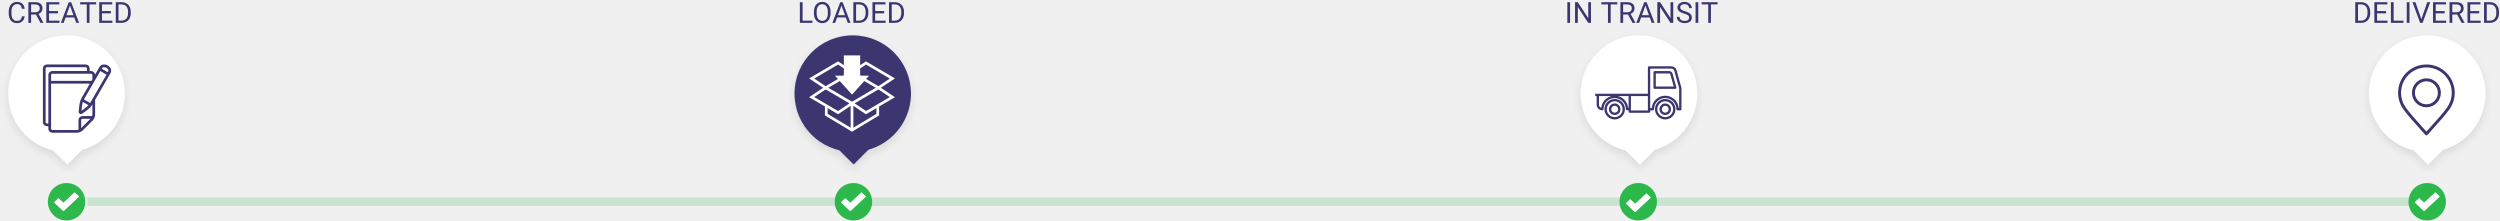
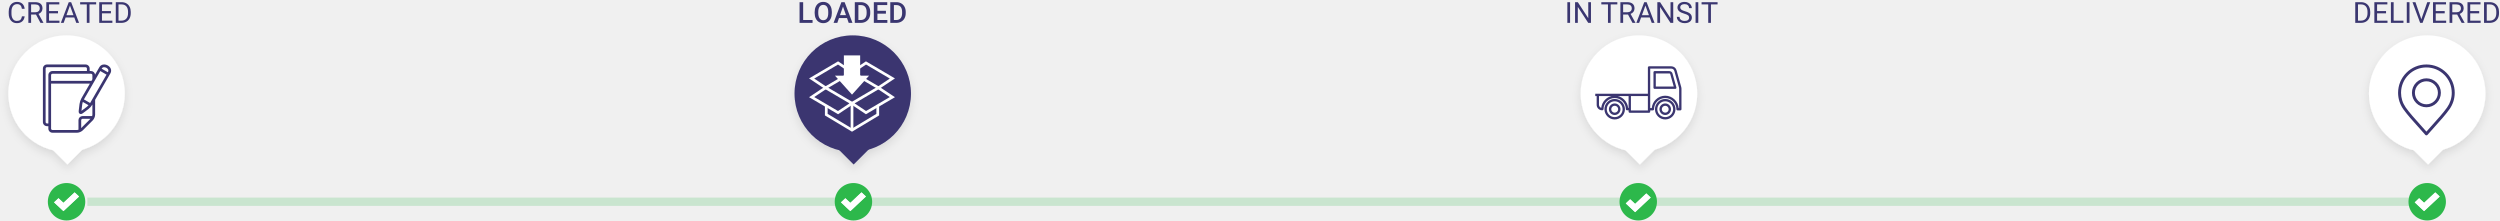
<svg xmlns="http://www.w3.org/2000/svg" width="1202" height="106" viewBox="0 0 1202 106">
  <defs>
    <filter id="a" width="125%" height="122.2%" x="-12.5%" y="-7.9%" filterUnits="objectBoundingBox">
      <feOffset dy="2" in="SourceAlpha" result="shadowOffsetOuter1" />
      <feGaussianBlur in="shadowOffsetOuter1" result="shadowBlurOuter1" stdDeviation="2" />
      <feColorMatrix in="shadowBlurOuter1" result="shadowMatrixOuter1" values="0 0 0 0 0 0 0 0 0 0 0 0 0 0 0 0 0 0 0.1 0" />
      <feMerge>
        <feMergeNode in="shadowMatrixOuter1" />
        <feMergeNode in="SourceGraphic" />
      </feMerge>
    </filter>
    <filter id="b" width="125%" height="122.2%" x="-12.5%" y="-7.9%" filterUnits="objectBoundingBox">
      <feOffset dy="2" in="SourceAlpha" result="shadowOffsetOuter1" />
      <feGaussianBlur in="shadowOffsetOuter1" result="shadowBlurOuter1" stdDeviation="2" />
      <feColorMatrix in="shadowBlurOuter1" result="shadowMatrixOuter1" values="0 0 0 0 0 0 0 0 0 0 0 0 0 0 0 0 0 0 0.1 0" />
      <feMerge>
        <feMergeNode in="shadowMatrixOuter1" />
        <feMergeNode in="SourceGraphic" />
      </feMerge>
    </filter>
    <filter id="c" width="125%" height="122.2%" x="-12.5%" y="-7.9%" filterUnits="objectBoundingBox">
      <feOffset dy="2" in="SourceAlpha" result="shadowOffsetOuter1" />
      <feGaussianBlur in="shadowOffsetOuter1" result="shadowBlurOuter1" stdDeviation="2" />
      <feColorMatrix in="shadowBlurOuter1" result="shadowMatrixOuter1" values="0 0 0 0 0 0 0 0 0 0 0 0 0 0 0 0 0 0 0.1 0" />
      <feMerge>
        <feMergeNode in="shadowMatrixOuter1" />
        <feMergeNode in="SourceGraphic" />
      </feMerge>
    </filter>
    <filter id="d" width="125%" height="122.2%" x="-12.5%" y="-7.9%" filterUnits="objectBoundingBox">
      <feOffset dy="2" in="SourceAlpha" result="shadowOffsetOuter1" />
      <feGaussianBlur in="shadowOffsetOuter1" result="shadowBlurOuter1" stdDeviation="2" />
      <feColorMatrix in="shadowBlurOuter1" result="shadowMatrixOuter1" values="0 0 0 0 0 0 0 0 0 0 0 0 0 0 0 0 0 0 0.1 0" />
      <feMerge>
        <feMergeNode in="shadowMatrixOuter1" />
        <feMergeNode in="SourceGraphic" />
      </feMerge>
    </filter>
  </defs>
  <g fill="none" fill-rule="evenodd">
    <path fill="#2DB84B" d="M42 99h1120v-4H42z" opacity=".2" />
    <path fill="#2DB84B" d="M32 106a9 9 0 1 1 0-18 9 9 0 0 1 0 18zm-6-8.71l4.5 4.21 7.5-7.016-2.121-1.984-5.379 5.031-2.379-2.225L26 97.291z" />
    <path fill="#FFF" d="M26 97.29l4.5 4.21 7.5-7.016-2.121-1.984-5.379 5.031-2.379-2.225z" />
    <path fill="#2DB84B" d="M410.333 106a9 9 0 1 1 0-18 9 9 0 0 1 0 18zm-6-8.71l4.5 4.21 7.5-7.016-2.121-1.984-5.379 5.031-2.378-2.225-2.122 1.985z" />
    <path fill="#FFF" d="M404.333 97.29l4.5 4.21 7.5-7.016-2.121-1.984-5.379 5.031-2.378-2.225z" />
    <path fill="#2DB84B" d="M787.667 106a9 9 0 1 1 0-18 9 9 0 0 1 0 18zm-6-8.21l4.5 4.21 7.5-7.016L791.545 93l-5.378 5.031-2.379-2.225-2.121 1.985z" />
    <path fill="#FFF" d="M781.667 97.79l4.5 4.21 7.5-7.016L791.545 93l-5.378 5.031-2.379-2.225z" />
    <g>
      <path fill="#2DB84B" d="M1167 106a9 9 0 1 1 0-18 9 9 0 0 1 0 18zm-6-8.71l4.5 4.21 7.5-7.016-2.121-1.984-5.379 5.031-2.379-2.225-2.121 1.985z" />
      <path fill="#FFF" d="M1161 97.29l4.5 4.21 7.5-7.016-2.121-1.984-5.379 5.031-2.379-2.225z" />
    </g>
    <g>
      <g filter="url(#a)" transform="translate(4 17)">
        <g fill="#FFF">
          <circle cx="28" cy="28" r="28" />
          <path d="M28.425 47.25l7.424 7.425-7.424 7.425L21 54.675z" />
        </g>
        <path fill="#3A3670" d="M47.911 17.67l-.043.076-2.99-1.726.045-.076c.52-.9 1.647-.684 2.279-.32.237.137 1.383.879.71 2.046zm-8.575 14.852l-2.989-1.725 5.383-9.323h.005v-.008l2.487-4.309 2.99 1.726-7.876 13.639zm-3.523-.518l2.746 1.585a6.095 6.095 0 0 1-.83.79l-2.565 1.919.38-3.18c.037-.314.138-.718.269-1.114zm4.61 6.15c0 .191-.049.422-.122.656h-4.6l-.022.002c-.138.022-.282.04-.427.055-.87.204-1.52.98-1.52 1.912v4.6a2.302 2.302 0 0 1-.656.121H21.219a.656.656 0 0 1-.657-.656V23.206h18.653l-4.08 7.066c-.405.702-.798 1.884-.895 2.69l-.405 3.398c-.104.872.33 1.225.523 1.335.191.111.713.312 1.417-.215l2.74-2.05c.65-.485 1.476-1.417 1.882-2.12l.025-.044v4.888zm-5.378 6.418v-3.794c0-.36.294-.656.656-.656h3.794l-4.45 4.45zM19.25 19.118V42.35h-.656a.656.656 0 0 1-.657-.656V15.969c0-.362.294-.656.657-.656H37.14c.362 0 .656.293.656.656v1.18H21.22a1.97 1.97 0 0 0-1.969 1.969zm21.172 0v1.997l-.45.778h-19.41v-2.775c0-.362.294-.656.657-.656h18.547c.362 0 .656.294.656.656zm7.436-4.63c-1.312-.758-3.186-.735-4.072.8l-2.075 3.595a1.965 1.965 0 0 0-1.945-1.734h-.656v-1.18A1.97 1.97 0 0 0 37.14 14H18.594a1.97 1.97 0 0 0-1.969 1.969v25.726a1.97 1.97 0 0 0 1.969 1.968h.656v1.18a1.97 1.97 0 0 0 1.969 1.97h11.857c.885 0 2.018-.465 2.665-1.086.013-.013.026-.021.04-.034l4.833-4.835c.639-.639 1.12-1.801 1.12-2.704v-7.162l7.314-12.666c.937-1.624.04-3.128-1.19-3.838z" />
      </g>
      <g filter="url(#b)" transform="translate(382 17)">
        <g fill="#3A3670">
          <circle cx="28" cy="28" r="28" />
          <path d="M28.425 47.25l7.424 7.425-7.424 7.425L21 54.675z" />
        </g>
        <path fill="#FFF" d="M39.362 33.724v4.027l-11.715 7.04-11.714-7.04v-4.027h-1.315v4.771l13.03 7.83 13.029-7.83v-4.77z" />
        <path d="M47.058 29.69l-12.692 7.466-6.719-4.49 12.692-7.455z" />
        <path fill="#FFF" d="M26.41 32.63l7.934 5.301 13.951-8.206-.873-.581-7.06-4.708L26.41 32.63zm2.475.073l11.431-6.716 5.504 3.669L34.39 36.38l-5.504-3.677zm18.173-3.013l-.334-.566.334.566.364-.546-.364.546z" />
        <path d="M8.237 29.69l12.692 7.466 6.718-4.49-12.69-7.455z" />
        <path fill="#FFF" d="M7 29.726l.904.532.333-.567-.333.567 13.047 7.674 7.934-5.3-13.951-8.196L7 29.726zm7.979-3.74l11.432 6.716-5.504 3.678-11.432-6.724 5.504-3.67z" />
        <path d="M47.058 20.732l-12.692-7.465-6.719 4.49L40.34 25.21z" />
        <path fill="#FFF" d="M26.41 17.792l13.951 8.195 7.934-5.29-.904-.531-13.047-7.675-7.933 5.3zm2.475-.072l5.504-3.678 11.43 6.725-5.503 3.669-11.431-6.716z" />
        <path d="M8.237 20.732l12.692-7.465 6.718 4.49-12.69 7.454z" />
        <path fill="#FFF" d="M7 20.697l.873.582.364-.547-.364.547 7.06 4.707 13.952-8.195-7.934-5.3L7 20.697zm13.907-6.655l5.504 3.678-11.432 6.716-5.504-3.669 11.432-6.725zM26.99 32.667v12.778h1.315V32.667" />
        <path fill="#FFF" d="M30.903 20.05v-9.768h-6.511v9.768h-3.464l6.72 7.465 6.718-7.465z" />
        <path fill="#FFF" d="M23.734 9.625v9.768h-4.282l8.196 9.105 8.194-9.105h-4.281V9.625h-7.827zm-1.33 11.082h2.645V10.94h5.196v9.767h2.645l-5.242 5.825-5.244-5.825z" />
      </g>
      <g filter="url(#c)" transform="translate(760 17)">
        <g fill="#FFF">
          <circle cx="28" cy="28" r="28" />
          <path d="M28.425 47.25l7.424 7.425-7.424 7.425L21 54.675z" />
        </g>
        <path fill="#3A3670" d="M44.73 24.61l-1.67-5.966a.466.466 0 0 0-.163-.247l-.033-.024a.472.472 0 0 0-.25-.067h-6.505v6.303h8.622zm-9.182 1.122a.562.562 0 0 1-.562-.56v-7.428c0-.31.252-.562.562-.562h7.065c.35 0 .681.11.959.322.277.209.473.498.567.838l1.87 6.679a.556.556 0 0 1-.539.711h-9.922zM7 28.062H32.298V15.437c0-.31.253-.562.563-.562h10.712c.579 0 1.125.183 1.58.528.454.342.776.82.932 1.38l2.273 8.116a2.654 2.654 0 0 1 .098.703v9.906c0 .31-.252.562-.562.562h-1.32a.563.563 0 0 1-.563-.562 5.333 5.333 0 0 0-1.574-3.797 5.348 5.348 0 0 0-3.798-1.574 5.334 5.334 0 0 0-3.798 1.574 5.333 5.333 0 0 0-1.575 3.797.56.56 0 0 1-.56.561l-1.284.001v.597c0 .309-.252.56-.561.56H23.59a.562.562 0 0 1-.562-.56v-.64h-.752a.562.562 0 0 1-.561-.562 5.355 5.355 0 0 0-1.587-3.77 5.341 5.341 0 0 0-3.786-1.558 5.336 5.336 0 0 0-3.784 1.558 5.333 5.333 0 0 0-1.587 3.772.56.56 0 0 1-.409.537v.02l-.276.002a2.589 2.589 0 0 1-1.845-.766 2.592 2.592 0 0 1-.766-1.845v-4.23H7v-1.123zm1.798 5.353c0 .397.156.77.438 1.051.182.184.403.313.648.383a6.492 6.492 0 0 1 1.885-3.948 6.453 6.453 0 0 1 3.088-1.716H8.798v4.23zm14.23 1.489v-5.72H17.83a6.465 6.465 0 0 1 3.088 1.717 6.488 6.488 0 0 1 1.89 4.003h.221zm24.304.043v-9.345a1.264 1.264 0 0 0-.05-.39l-2.275-8.127a1.484 1.484 0 0 0-.53-.789l-.054-.041a1.483 1.483 0 0 0-.85-.256h-10.15v18.948h.748a6.484 6.484 0 0 1 1.876-4.03 6.45 6.45 0 0 1 4.592-1.903c1.72 0 3.343.667 4.566 1.88a6.493 6.493 0 0 1 1.905 4.053h.222zm-23.181 1.158h8.148v-6.92H24.15v6.92zm-8.98.578c.314.312.73.484 1.171.484.443 0 .859-.172 1.171-.484a1.65 1.65 0 0 0-1.17-2.825c-.443 0-.858.17-1.171.483a1.644 1.644 0 0 0-.484 1.17c0 .444.17.86.482 1.172l-.107.107.108-.107zm1.171 1.607c-.742 0-1.44-.289-1.963-.814a2.763 2.763 0 0 1-.815-1.964c0-.741.29-1.439.815-1.964a2.755 2.755 0 0 1 1.963-.814c.743 0 1.44.29 1.965.814.525.528.814 1.224.814 1.964 0 .743-.29 1.44-.814 1.964a2.76 2.76 0 0 1-1.965.814zm24.298-4.433c-.443 0-.859.172-1.17.484a1.643 1.643 0 0 0-.487 1.17c0 .444.173.86.486 1.172.312.312.728.484 1.171.484a1.654 1.654 0 0 0 1.655-1.655 1.653 1.653 0 0 0-1.655-1.655zm0 4.433a2.76 2.76 0 0 1-1.966-.814 2.76 2.76 0 0 1-.813-1.964c0-.741.289-1.44.813-1.964a2.761 2.761 0 0 1 1.966-.814c.74 0 1.439.29 1.963.814.526.527.814 1.224.814 1.964a2.777 2.777 0 0 1-2.777 2.778zm0-6.585a3.775 3.775 0 0 0-2.69 1.114 3.778 3.778 0 0 0-1.114 2.69c0 1.014.395 1.97 1.114 2.69a3.783 3.783 0 0 0 2.69 1.113 3.78 3.78 0 0 0 2.69-1.114 3.772 3.772 0 0 0 1.112-2.69 3.768 3.768 0 0 0-1.112-2.689 3.779 3.779 0 0 0-2.69-1.114zm0 8.729a4.894 4.894 0 0 1-3.483-1.442 4.898 4.898 0 0 1-1.444-3.484c0-1.314.514-2.55 1.444-3.481a4.893 4.893 0 0 1 3.483-1.445c1.315 0 2.55.513 3.483 1.444l.148.148-.006.002a4.892 4.892 0 0 1 1.301 3.332c0 1.315-.513 2.551-1.445 3.484a4.89 4.89 0 0 1-3.48 1.442zm-24.298-8.73a3.775 3.775 0 0 0-2.688 1.114 3.785 3.785 0 0 0-1.114 2.69c0 1.015.394 1.972 1.114 2.69a3.79 3.79 0 0 0 2.688 1.114 3.778 3.778 0 0 0 2.691-1.114 3.782 3.782 0 0 0 1.114-2.69 3.777 3.777 0 0 0-1.113-2.689 3.78 3.78 0 0 0-2.692-1.114zm0 8.73c-1.3 0-2.528-.503-3.457-1.419a4.904 4.904 0 0 1-1.468-3.507c0-1.316.512-2.553 1.443-3.482a4.899 4.899 0 0 1 3.482-1.444 4.89 4.89 0 0 1 3.484 1.444 4.904 4.904 0 0 1 1.444 3.482 4.898 4.898 0 0 1-1.444 3.484 4.9 4.9 0 0 1-3.484 1.443z" />
      </g>
      <g filter="url(#d)" transform="translate(1139 17)">
        <g fill="#FFF">
          <circle cx="28" cy="28" r="28" />
          <path d="M28.425 47.25l7.424 7.425-7.424 7.425L21 54.675z" />
        </g>
        <path fill="#3A3670" d="M22.087 27.616c0 1.476.575 2.864 1.62 3.91a5.495 5.495 0 0 0 3.909 1.618 5.494 5.494 0 0 0 3.909-1.619 5.497 5.497 0 0 0 1.62-3.91 5.492 5.492 0 0 0-1.62-3.908 5.487 5.487 0 0 0-3.908-1.619 5.493 5.493 0 0 0-3.91 1.62 5.488 5.488 0 0 0-1.62 3.908zm5.529 6.953a6.91 6.91 0 0 1-4.917-2.036 6.913 6.913 0 0 1-2.035-4.917 6.896 6.896 0 0 1 2.035-4.917 6.91 6.91 0 0 1 4.917-2.036c1.858 0 3.604.724 4.916 2.036a6.91 6.91 0 0 1 2.038 4.916 6.916 6.916 0 0 1-2.038 4.918 6.909 6.909 0 0 1-4.916 2.036zm0-19.145a12.116 12.116 0 0 0-8.62 3.571 12.11 12.11 0 0 0-3.57 8.62c0 1.258.188 2.49.558 3.665a12.5 12.5 0 0 0 1.664 3.355c1.83 2.596 4.483 5.535 7.046 8.376a244.25 244.25 0 0 1 2.922 3.269 249.617 249.617 0 0 1 2.836-3.175l.076-.086c2.568-2.843 5.224-5.783 7.059-8.386a12.166 12.166 0 0 0 2.222-7.018c-.002-3.256-1.27-6.317-3.573-8.62a12.117 12.117 0 0 0-8.62-3.57zm-.001 32.656a.712.712 0 0 1-.462-.172l-.025-.022-.065-.072c-1.043-1.218-2.25-2.552-3.416-3.843-2.582-2.86-5.244-5.808-7.115-8.448l-.053-.074a13.873 13.873 0 0 1-1.852-3.74A13.54 13.54 0 0 1 14 27.616c0-3.637 1.417-7.055 3.987-9.628A13.533 13.533 0 0 1 27.616 14c3.638 0 7.057 1.418 9.627 3.988a13.526 13.526 0 0 1 3.989 9.628 13.549 13.549 0 0 1-2.48 7.837c-1.875 2.657-4.561 5.633-7.16 8.51-1.258 1.393-2.4 2.658-3.435 3.867a.712.712 0 0 1-.542.25z" />
      </g>
    </g>
-     <path fill="#3A3670" d="M754.893 11h-1.313V1.047h1.313V11zm10.048 0h-1.319l-5.01-7.67V11h-1.32V1.047h1.32l5.024 7.704V1.047h1.305V11zm12.674-8.873h-3.199V11h-1.306V2.127h-3.192v-1.08h7.697v1.08zm5.127 4.847h-2.338V11h-1.319V1.047h3.295c1.121 0 1.983.255 2.587.766.604.51.906 1.253.906 2.228 0 .62-.167 1.16-.502 1.62-.335.46-.801.804-1.398 1.032l2.338 4.225V11h-1.409l-2.16-4.026zM780.404 5.9h2.017c.652 0 1.17-.168 1.555-.505.385-.338.578-.789.578-1.354 0-.615-.184-1.087-.55-1.415-.367-.328-.897-.494-1.59-.499h-2.01V5.9zm12.804 2.502h-4.17L788.102 11h-1.354l3.8-9.953h1.15L795.504 11h-1.347l-.95-2.598zm-3.773-1.08h3.383l-1.695-4.655-1.688 4.655zM804.495 11h-1.32l-5.01-7.67V11h-1.32V1.047h1.32l5.023 7.704V1.047h1.306V11zm5.263-4.437c-1.126-.323-1.945-.72-2.458-1.192a2.28 2.28 0 0 1-.769-1.747c0-.784.314-1.432.94-1.945.627-.512 1.441-.769 2.444-.769.684 0 1.293.132 1.829.397.535.264.95.629 1.244 1.093.294.465.44.973.44 1.525h-1.319c0-.602-.191-1.075-.574-1.419-.383-.344-.923-.516-1.62-.516-.647 0-1.152.143-1.514.427-.362.285-.544.68-.544 1.187 0 .405.172.748.517 1.028.344.28.93.537 1.756.77.828.232 1.475.488 1.942.768.467.28.813.608 1.039.981.225.374.338.814.338 1.32 0 .806-.314 1.452-.943 1.938-.63.485-1.47.728-2.523.728a4.678 4.678 0 0 1-1.914-.393c-.592-.262-1.049-.621-1.37-1.077a2.627 2.627 0 0 1-.482-1.552h1.32c0 .602.221 1.077.666 1.426.444.348 1.038.522 1.78.522.693 0 1.224-.14 1.593-.423.37-.283.554-.668.554-1.156 0-.487-.171-.864-.513-1.131-.342-.267-.961-.53-1.86-.79zM816.539 11h-1.312V1.047h1.312V11zm9.276-8.873h-3.199V11h-1.305V2.127h-3.193v-1.08h7.697v1.08zM11.854 7.842c-.123 1.053-.512 1.865-1.166 2.437-.653.572-1.523.858-2.607.858-1.176 0-2.118-.422-2.827-1.265C4.545 9.03 4.19 7.901 4.19 6.488v-.957c0-.925.165-1.738.496-2.44.33-.702.798-1.24 1.404-1.617C6.697 1.098 7.4.91 8.197.91c1.057 0 1.905.295 2.543.885.638.59 1.01 1.407 1.114 2.451h-1.32c-.113-.793-.36-1.367-.741-1.723-.38-.355-.913-.533-1.596-.533-.839 0-1.496.31-1.972.93-.477.62-.715 1.502-.715 2.645v.964c0 1.08.226 1.94.677 2.577.451.638 1.082.957 1.894.957.729 0 1.288-.165 1.678-.495.39-.33.648-.906.776-1.726h1.319zm5.441-.868h-2.337V11h-1.32V1.047h3.295c1.121 0 1.984.255 2.588.766.603.51.905 1.253.905 2.228 0 .62-.167 1.16-.502 1.62-.335.46-.801.804-1.398 1.032l2.338 4.225V11h-1.408l-2.16-4.026zM14.958 5.9h2.016c.652 0 1.17-.168 1.555-.505.385-.338.578-.789.578-1.354 0-.615-.183-1.087-.55-1.415-.367-.328-.897-.494-1.59-.499h-2.01V5.9zm12.933.5h-4.313v3.527h5.01V11h-6.323V1.047h6.255v1.08h-4.942v3.2h4.313v1.072zm7.827 2.002h-4.17L30.612 11h-1.354l3.801-9.953h1.149L38.015 11h-1.347l-.95-2.598zm-3.773-1.08h3.384l-1.696-4.655-1.688 4.655zm14.287-5.195h-3.2V11h-1.305V2.127h-3.192v-1.08h7.697v1.08zm7.102 4.272h-4.313v3.528h5.01V11H47.71V1.047h6.254v1.08h-4.942v3.2h4.313v1.072zM55.666 11V1.047h2.81c.865 0 1.63.191 2.296.574.665.383 1.18.927 1.541 1.634.363.706.546 1.517.55 2.433v.636c0 .939-.18 1.762-.543 2.468a3.823 3.823 0 0 1-1.551 1.627c-.673.378-1.455.572-2.349.581h-2.754zm1.312-8.873v7.8h1.38c1.013 0 1.8-.315 2.363-.944s.844-1.524.844-2.686v-.581c0-1.13-.266-2.009-.796-2.635-.531-.627-1.284-.945-2.26-.954h-1.531z" />
-     <text fill="#3A3670" font-family="Roboto-Medium, Roboto" font-size="14" font-weight="400" transform="translate(-7 -2)">
-       <tspan x="390.418" y="13">LOADED</tspan>
-     </text>
-     <path fill="#3A3670" d="M1132.406 11V1.047h2.81c.866 0 1.631.191 2.297.574.665.383 1.179.927 1.541 1.634.363.706.546 1.517.55 2.433v.636c0 .939-.18 1.762-.543 2.468a3.823 3.823 0 0 1-1.552 1.627c-.672.378-1.455.572-2.348.581h-2.755zm1.313-8.873v7.8h1.38c1.012 0 1.8-.315 2.362-.944.563-.629.845-1.524.845-2.686v-.581c0-1.13-.266-2.009-.797-2.635-.53-.627-1.284-.945-2.259-.954h-1.531zm13.494 4.272h-4.314v3.528h5.011V11h-6.323V1.047h6.255v1.08h-4.943v3.2h4.314v1.072zm3.65 3.528h4.717V11h-6.036V1.047h1.32v8.88zm7.622 1.073h-1.312V1.047h1.312V11zm5.695-1.743l2.843-8.21h1.436L1164.768 11h-1.163l-3.684-9.953h1.429l2.83 8.21zm11.238-2.858h-4.313v3.528h5.01V11h-6.323V1.047h6.255v1.08h-4.943v3.2h4.314v1.072zm5.981.575h-2.337V11h-1.32V1.047h3.295c1.121 0 1.984.255 2.588.766.603.51.905 1.253.905 2.228 0 .62-.167 1.16-.502 1.62-.335.46-.801.804-1.398 1.032l2.338 4.225V11h-1.408l-2.16-4.026zm-2.337-1.074h2.016c.652 0 1.17-.168 1.555-.505.385-.338.578-.789.578-1.354 0-.615-.183-1.087-.55-1.415-.367-.328-.897-.494-1.59-.499h-2.01V5.9zm12.933.5h-4.313v3.527h5.01V11h-6.323V1.047h6.255v1.08h-4.942v3.2h4.313v1.072zm2.331 4.6V1.047h2.81c.866 0 1.631.191 2.297.574.665.383 1.179.927 1.541 1.634.362.706.546 1.517.55 2.433v.636c0 .939-.18 1.762-.543 2.468a3.823 3.823 0 0 1-1.552 1.627c-.672.378-1.455.572-2.348.581h-2.755zm1.313-8.873v7.8h1.38c1.012 0 1.8-.315 2.362-.944.563-.629.845-1.524.845-2.686v-.581c0-1.13-.266-2.009-.797-2.635-.53-.627-1.284-.945-2.26-.954h-1.53z" />
+     <path fill="#3A3670" d="M754.893 11h-1.313V1.047h1.313V11zm10.048 0h-1.319l-5.01-7.67V11h-1.32V1.047h1.32l5.024 7.704V1.047h1.305V11zm12.674-8.873h-3.199V11h-1.306V2.127h-3.192v-1.08h7.697v1.08zm5.127 4.847h-2.338V11h-1.319V1.047h3.295c1.121 0 1.983.255 2.587.766.604.51.906 1.253.906 2.228 0 .62-.167 1.16-.502 1.62-.335.46-.801.804-1.398 1.032l2.338 4.225V11h-1.409l-2.16-4.026zM780.404 5.9h2.017c.652 0 1.17-.168 1.555-.505.385-.338.578-.789.578-1.354 0-.615-.184-1.087-.55-1.415-.367-.328-.897-.494-1.59-.499h-2.01V5.9zm12.804 2.502h-4.17L788.102 11h-1.354l3.8-9.953h1.15L795.504 11h-1.347l-.95-2.598zm-3.773-1.08h3.383l-1.695-4.655-1.688 4.655zM804.495 11h-1.32l-5.01-7.67V11h-1.32V1.047h1.32l5.023 7.704V1.047h1.306V11zm5.263-4.437c-1.126-.323-1.945-.72-2.458-1.192a2.28 2.28 0 0 1-.769-1.747c0-.784.314-1.432.94-1.945.627-.512 1.441-.769 2.444-.769.684 0 1.293.132 1.829.397.535.264.95.629 1.244 1.093.294.465.44.973.44 1.525h-1.319c0-.602-.191-1.075-.574-1.419-.383-.344-.923-.516-1.62-.516-.647 0-1.152.143-1.514.427-.362.285-.544.68-.544 1.187 0 .405.172.748.517 1.028.344.28.93.537 1.756.77.828.232 1.475.488 1.942.768.467.28.813.608 1.039.981.225.374.338.814.338 1.32 0 .806-.314 1.452-.943 1.938-.63.485-1.47.728-2.523.728a4.678 4.678 0 0 1-1.914-.393c-.592-.262-1.049-.621-1.37-1.077a2.627 2.627 0 0 1-.482-1.552h1.32c0 .602.221 1.077.666 1.426.444.348 1.038.522 1.78.522.693 0 1.224-.14 1.593-.423.37-.283.554-.668.554-1.156 0-.487-.171-.864-.513-1.131-.342-.267-.961-.53-1.86-.79zM816.539 11h-1.312V1.047h1.312V11zm9.276-8.873h-3.199V11h-1.305V2.127h-3.193v-1.08h7.697v1.08zM11.854 7.842c-.123 1.053-.512 1.865-1.166 2.437-.653.572-1.523.858-2.607.858-1.176 0-2.118-.422-2.827-1.265C4.545 9.03 4.19 7.901 4.19 6.488v-.957c0-.925.165-1.738.496-2.44.33-.702.798-1.24 1.404-1.617C6.697 1.098 7.4.91 8.197.91c1.057 0 1.905.295 2.543.885.638.59 1.01 1.407 1.114 2.451h-1.32c-.113-.793-.36-1.367-.741-1.723-.38-.355-.913-.533-1.596-.533-.839 0-1.496.31-1.972.93-.477.62-.715 1.502-.715 2.645v.964c0 1.08.226 1.94.677 2.577.451.638 1.082.957 1.894.957.729 0 1.288-.165 1.678-.495.39-.33.648-.906.776-1.726h1.319zm5.441-.868h-2.337V11h-1.32V1.047h3.295c1.121 0 1.984.255 2.588.766.603.51.905 1.253.905 2.228 0 .62-.167 1.16-.502 1.62-.335.46-.801.804-1.398 1.032l2.338 4.225V11h-1.408l-2.16-4.026zM14.958 5.9h2.016c.652 0 1.17-.168 1.555-.505.385-.338.578-.789.578-1.354 0-.615-.183-1.087-.55-1.415-.367-.328-.897-.494-1.59-.499h-2.01V5.9zm12.933.5h-4.313v3.527h5.01V11h-6.323V1.047h6.255v1.08h-4.942v3.2h4.313v1.072zm7.827 2.002h-4.17L30.612 11h-1.354l3.801-9.953h1.149L38.015 11h-1.347l-.95-2.598zm-3.773-1.08h3.384l-1.696-4.655-1.688 4.655zm14.287-5.195h-3.2V11h-1.305V2.127h-3.192v-1.08h7.697v1.08zm7.102 4.272h-4.313v3.528h5.01V11H47.71V1.047h6.254v1.08h-4.942v3.2h4.313v1.072zM55.666 11V1.047h2.81c.865 0 1.63.191 2.296.574.665.383 1.18.927 1.541 1.634.363.706.546 1.517.55 2.433v.636c0 .939-.18 1.762-.543 2.468a3.823 3.823 0 0 1-1.551 1.627c-.673.378-1.455.572-2.349.581h-2.754zm1.312-8.873v7.8h1.38c1.013 0 1.8-.315 2.363-.944s.844-1.524.844-2.686v-.581c0-1.13-.266-2.009-.796-2.635-.531-.627-1.284-.945-2.26-.954h-1.531zM386.16 9.62h4.518V11h-6.248V1.047h1.73v8.572zm13.787-3.337c0 .975-.168 1.831-.506 2.567-.337.736-.819 1.301-1.445 1.695-.627.395-1.348.592-2.164.592-.807 0-1.526-.197-2.157-.592-.63-.394-1.119-.955-1.463-1.685-.344-.729-.518-1.57-.523-2.522v-.56c0-.971.172-1.828.517-2.571.344-.743.829-1.311 1.456-1.706.626-.394 1.345-.59 2.156-.59.812 0 1.53.194 2.157.584.627.39 1.11.95 1.453 1.681.342.732.515 1.583.52 2.553v.554zm-1.73-.52c0-1.102-.208-1.948-.625-2.535-.417-.588-1.008-.882-1.774-.882-.747 0-1.331.293-1.753.878-.422.586-.637 1.414-.646 2.485v.574c0 1.094.213 1.94.64 2.536.425.597 1.017.896 1.773.896.766 0 1.355-.292 1.767-.875.413-.583.619-1.436.619-2.557v-.52zm9.024 2.92h-3.855L402.579 11h-1.798l3.76-9.953h1.552L409.859 11h-1.804l-.814-2.317zm-3.37-1.395h2.885l-1.443-4.129-1.442 4.13zM410.987 11V1.047h2.94c.88 0 1.66.196 2.341.588a4.009 4.009 0 0 1 1.583 1.668c.373.72.56 1.545.56 2.474v.5c0 .943-.188 1.772-.564 2.488a3.96 3.96 0 0 1-1.606 1.654c-.695.387-1.492.581-2.39.581h-2.864zm1.73-8.559V9.62h1.128c.907 0 1.603-.284 2.088-.85.485-.568.733-1.383.742-2.445v-.553c0-1.08-.235-1.905-.704-2.475-.47-.57-1.151-.855-2.044-.855h-1.21zm13.234 4.116h-4.088v3.062h4.779V11h-6.508V1.047h6.46V2.44h-4.73V5.19h4.087v1.368zM428.05 11V1.047h2.94c.879 0 1.66.196 2.34.588a4.009 4.009 0 0 1 1.583 1.668c.374.72.56 1.545.56 2.474v.5c0 .943-.187 1.772-.563 2.488a3.96 3.96 0 0 1-1.607 1.654c-.695.387-1.491.581-2.389.581h-2.864zm1.73-8.559V9.62h1.127c.907 0 1.603-.284 2.089-.85.485-.568.732-1.383.741-2.445v-.553c0-1.08-.234-1.905-.704-2.475-.47-.57-1.15-.855-2.044-.855h-1.21zM1132.406 11V1.047h2.81c.866 0 1.631.191 2.297.574.665.383 1.179.927 1.541 1.634.363.706.546 1.517.55 2.433v.636c0 .939-.18 1.762-.543 2.468a3.823 3.823 0 0 1-1.552 1.627c-.672.378-1.455.572-2.348.581h-2.755zm1.313-8.873v7.8h1.38c1.012 0 1.8-.315 2.362-.944.563-.629.845-1.524.845-2.686v-.581c0-1.13-.266-2.009-.797-2.635-.53-.627-1.284-.945-2.259-.954h-1.531zm13.494 4.272h-4.314v3.528h5.011V11h-6.323V1.047h6.255v1.08h-4.943v3.2h4.314v1.072zm3.65 3.528h4.717V11h-6.036V1.047h1.32v8.88zm7.622 1.073h-1.312V1.047h1.312V11zm5.695-1.743l2.843-8.21h1.436L1164.768 11h-1.163l-3.684-9.953h1.429l2.83 8.21zm11.238-2.858h-4.313v3.528h5.01V11h-6.323V1.047h6.255v1.08h-4.943v3.2h4.314v1.072zm5.981.575h-2.337V11h-1.32V1.047h3.295c1.121 0 1.984.255 2.588.766.603.51.905 1.253.905 2.228 0 .62-.167 1.16-.502 1.62-.335.46-.801.804-1.398 1.032l2.338 4.225V11h-1.408l-2.16-4.026zm-2.337-1.074h2.016c.652 0 1.17-.168 1.555-.505.385-.338.578-.789.578-1.354 0-.615-.183-1.087-.55-1.415-.367-.328-.897-.494-1.59-.499h-2.01V5.9zm12.933.5h-4.313v3.527h5.01V11h-6.323V1.047h6.255v1.08h-4.942v3.2h4.313v1.072zm2.331 4.6V1.047h2.81c.866 0 1.631.191 2.297.574.665.383 1.179.927 1.541 1.634.362.706.546 1.517.55 2.433v.636c0 .939-.18 1.762-.543 2.468a3.823 3.823 0 0 1-1.552 1.627c-.672.378-1.455.572-2.348.581h-2.755zm1.313-8.873v7.8h1.38c1.012 0 1.8-.315 2.362-.944.563-.629.845-1.524.845-2.686v-.581c0-1.13-.266-2.009-.797-2.635-.53-.627-1.284-.945-2.26-.954h-1.53z" />
  </g>
</svg>
